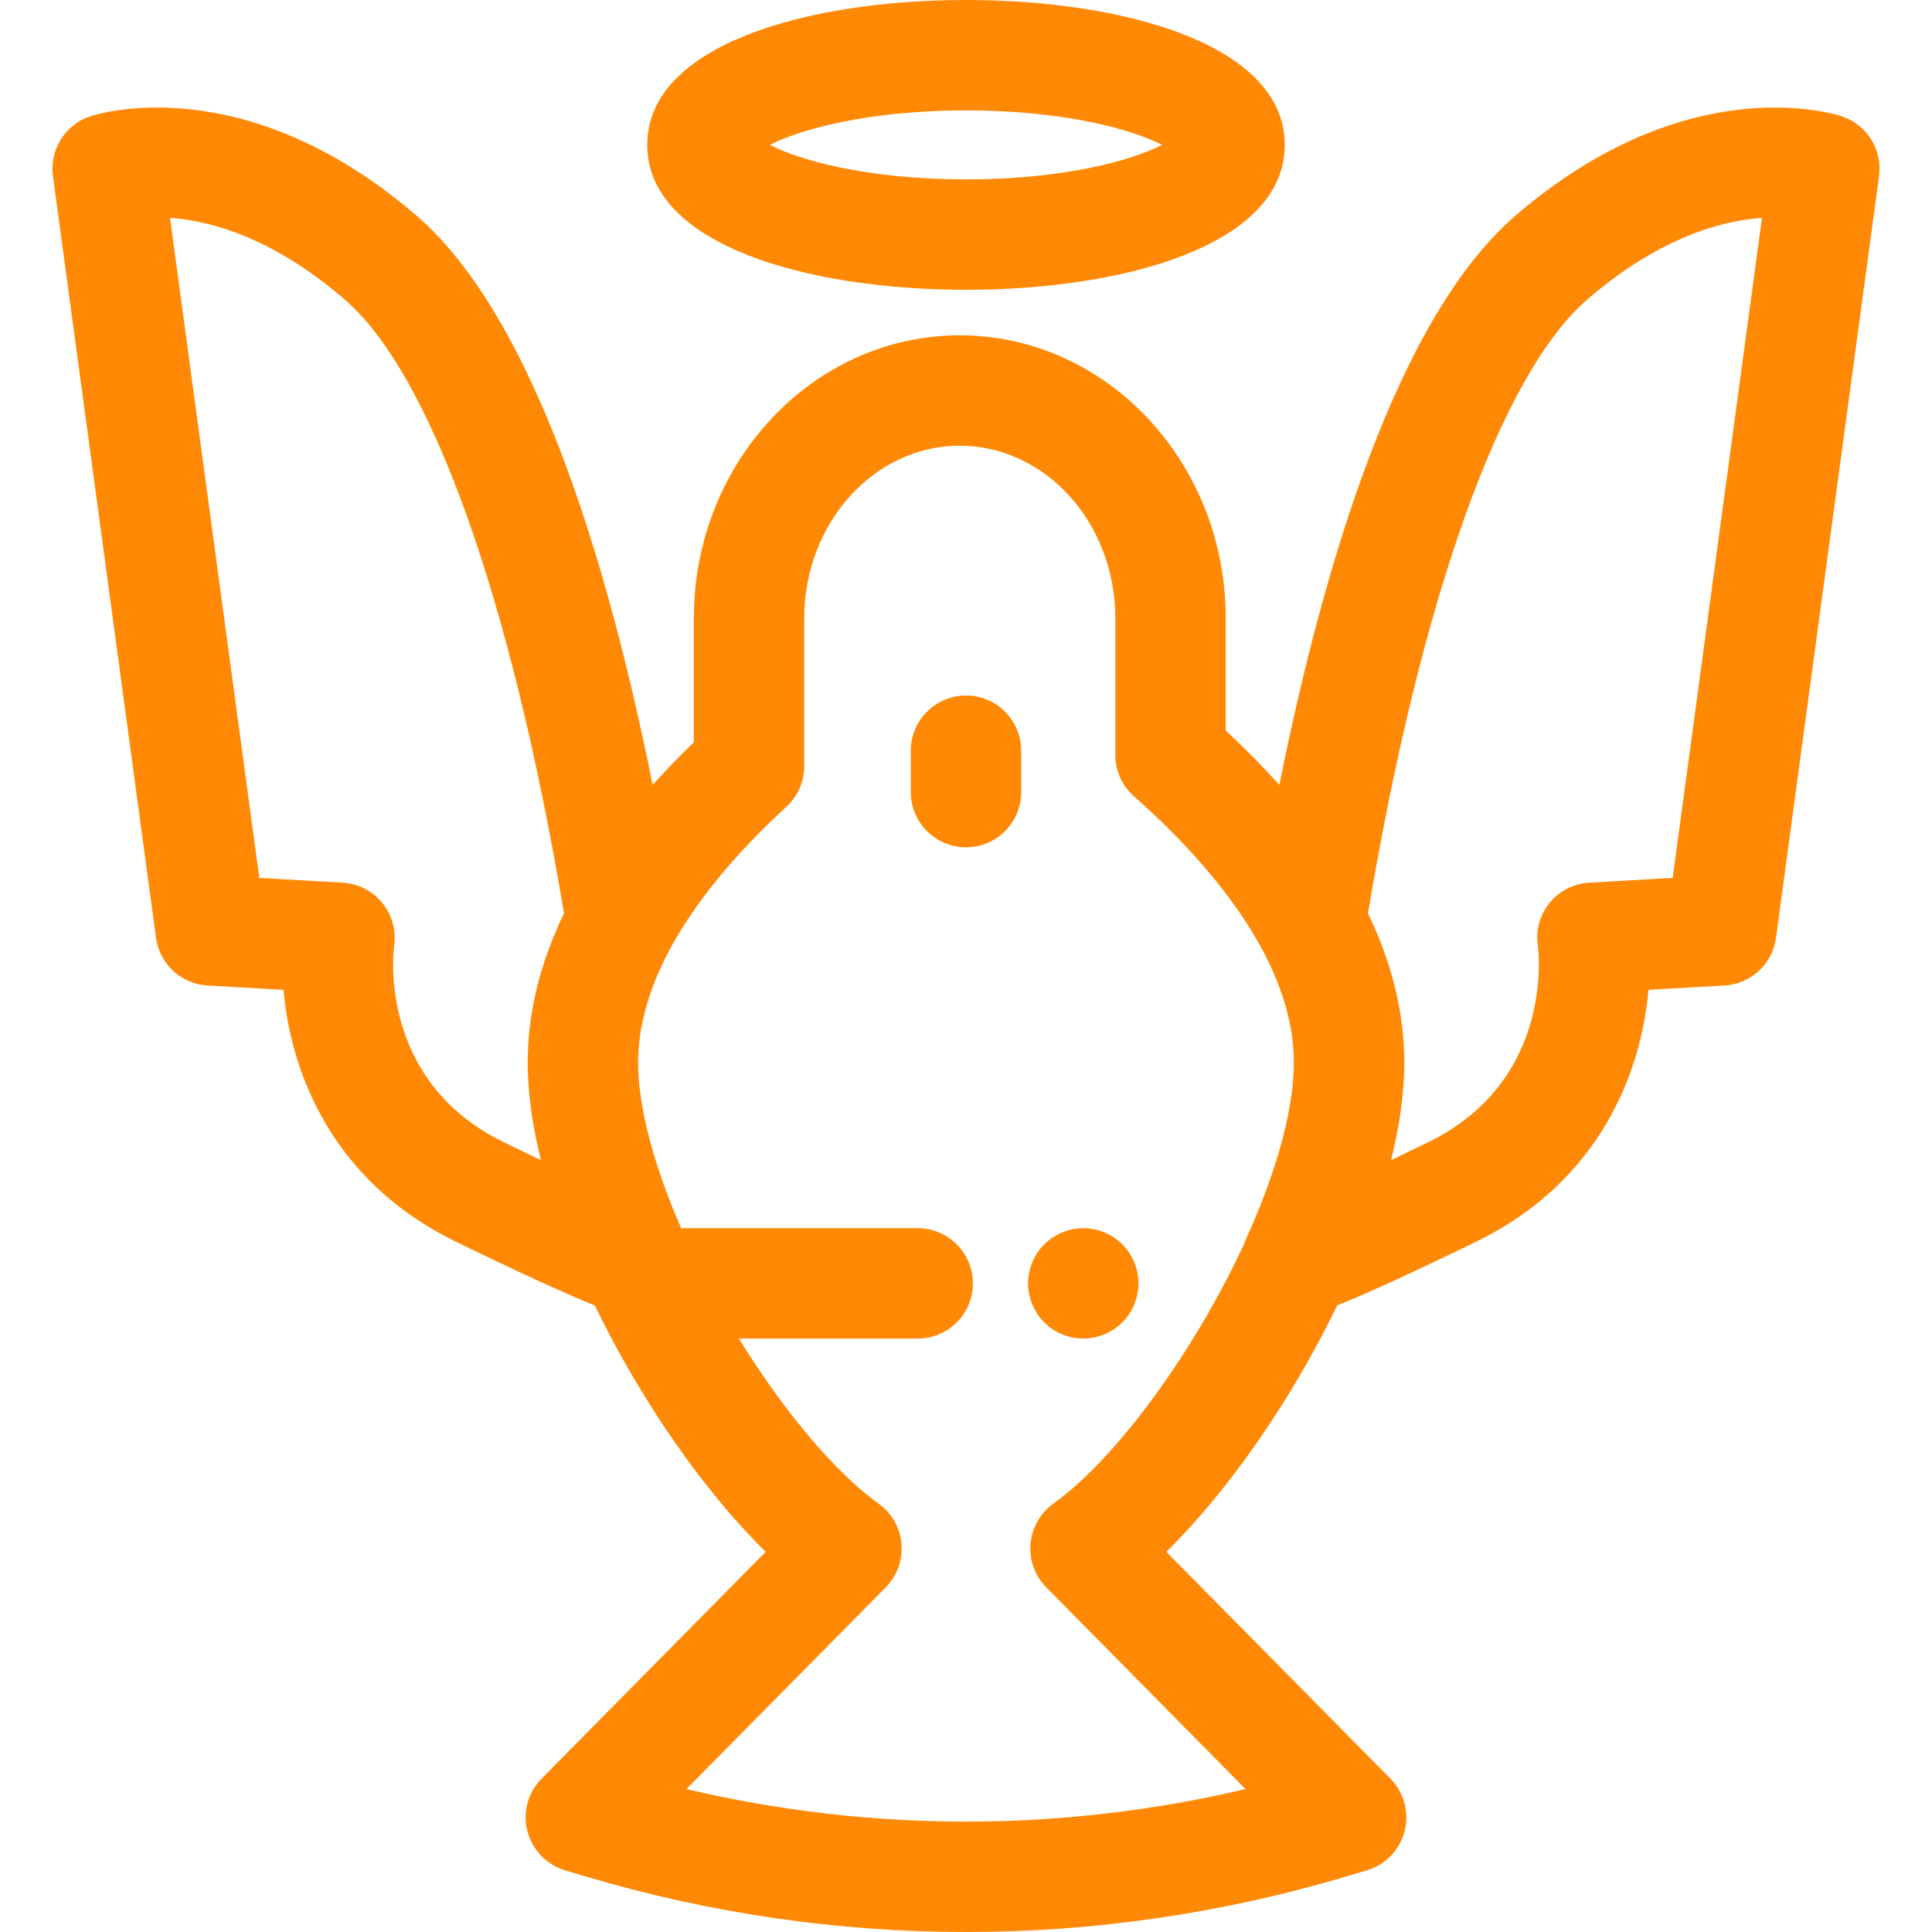
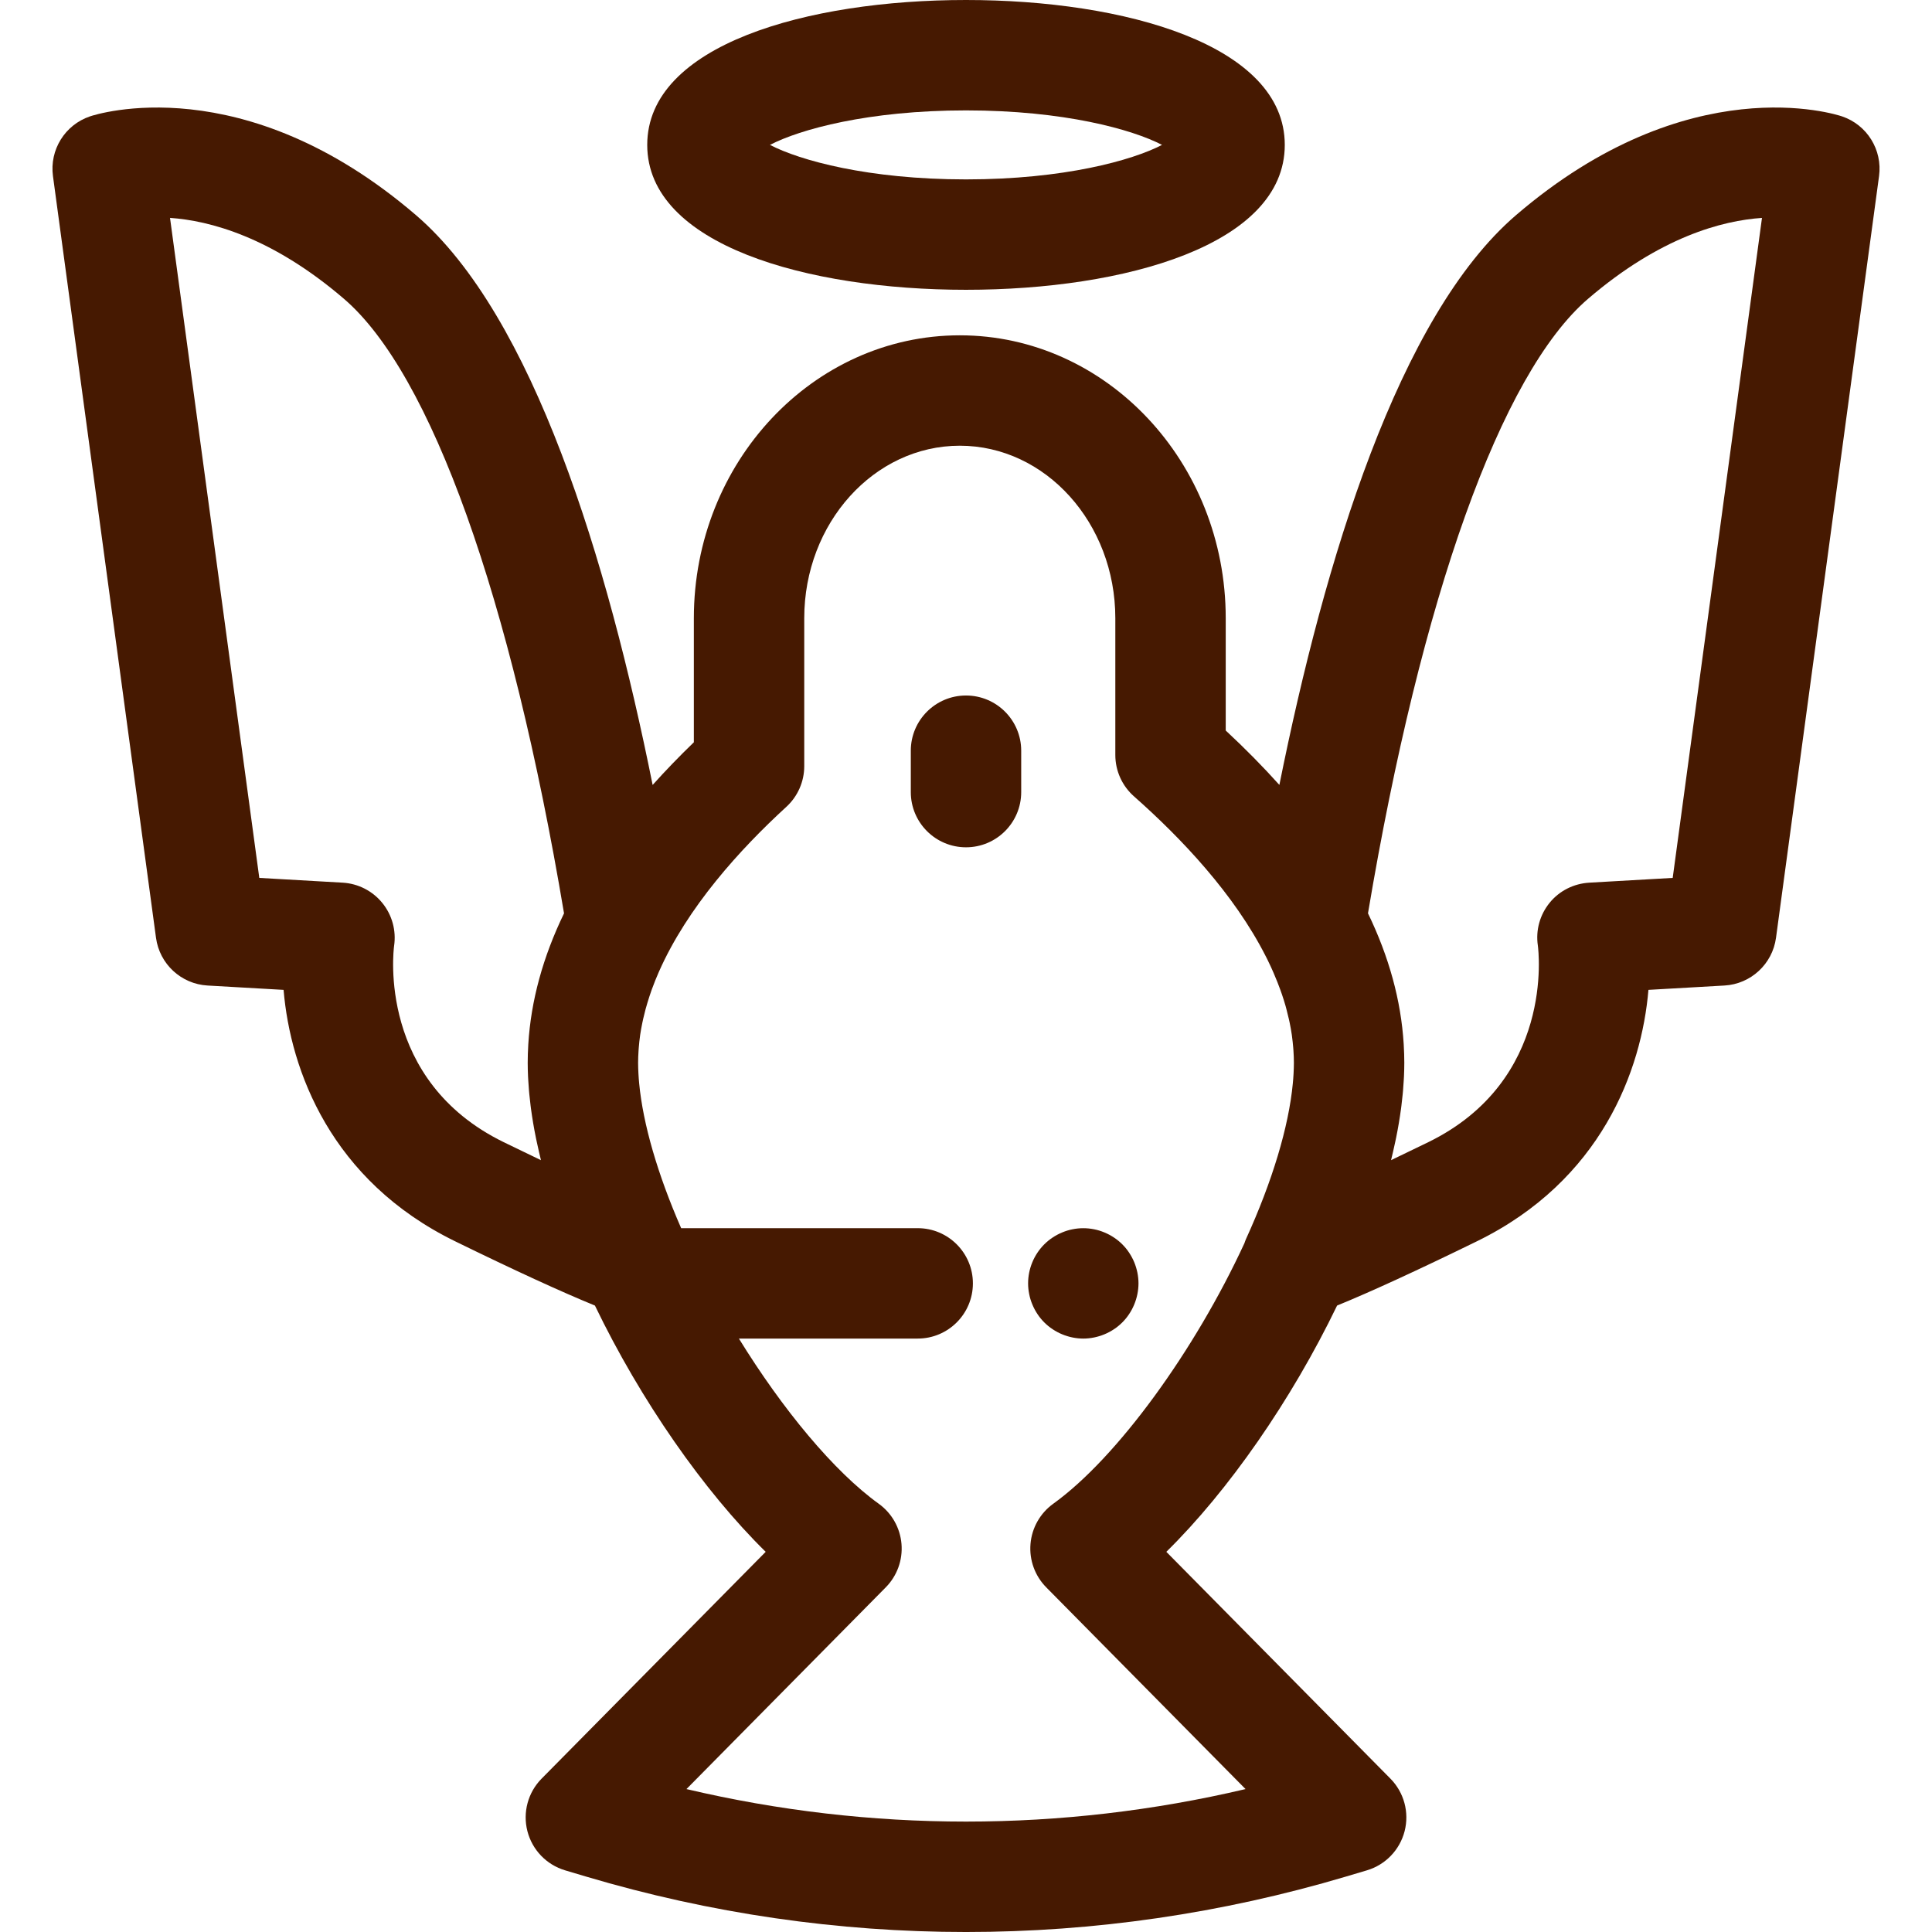
- <svg xmlns="http://www.w3.org/2000/svg" fill="#ff8904" height="800px" width="800px" version="1.1" id="Layer_1" viewBox="0 0 512.00 512.00" xml:space="preserve" stroke="#ff8904" stroke-width="0.005">
+ <svg xmlns="http://www.w3.org/2000/svg" fill="#461901" height="800px" width="800px" version="1.1" id="Layer_1" viewBox="0 0 512.00 512.00" xml:space="preserve" stroke="#461901" stroke-width="0.005">
  <g id="SVGRepo_bgCarrier" stroke-width="0" />
  <g id="SVGRepo_tracerCarrier" stroke-linecap="round" stroke-linejoin="round" stroke="#CCCCCC" stroke-width="8.192" />
  <g id="SVGRepo_iconCarrier">
    <g>
      <g>
        <path d="M256.001,0c-42.049,0-84.478,11.874-84.478,38.399s42.429,38.399,84.478,38.399c42.049,0,84.478-11.874,84.478-38.399 S298.05,0,256.001,0z M256.001,47.542c-25.934,0-44.047-5.036-51.952-9.143c7.905-4.106,26.018-9.143,51.952-9.143 s44.047,5.036,51.952,9.143C300.049,42.505,281.935,47.542,256.001,47.542z" />
      </g>
    </g>
    <g>
      <g>
        <path d="M488.167,30.845c-1.64-0.554-40.604-13.138-86.39,26.158c-31.135,26.72-50.766,91.456-62.73,151.009 c-4.323-4.816-9.056-9.622-14.217-14.419v-29.764c0-41.336-31.615-74.967-70.476-74.967s-70.476,33.63-70.476,74.967v32.883 c-3.901,3.764-7.536,7.535-10.923,11.309c-11.963-59.556-31.596-124.298-62.732-151.019 c-45.786-39.293-84.752-26.71-86.388-26.157c-6.63,2.248-10.737,8.878-9.799,15.815l27.307,201.87 c0.941,6.943,6.669,12.244,13.663,12.645l20.145,1.151c1.798,21.367,12.563,50.546,45.454,66.627 c15.737,7.694,28.155,13.401,37.055,17.033c12.103,25.09,28.84,49.142,45.254,65.264l-59.385,60.109 c-3.612,3.656-5.039,8.939-3.762,13.917c1.279,4.978,5.075,8.92,10,10.385l5.548,1.65c32.935,9.794,66.812,14.691,100.688,14.691 s67.752-4.898,100.688-14.691l5.548-1.65c4.925-1.464,8.721-5.407,10-10.385c1.277-4.978-0.152-10.262-3.762-13.917L309.09,411.25 c16.414-16.122,33.151-40.172,45.254-65.264c8.9-3.632,21.316-9.34,37.056-17.033c32.892-16.081,43.655-45.26,45.453-66.627 l20.145-1.151c6.994-0.399,12.722-5.702,13.663-12.645l27.307-201.87C498.904,39.723,494.797,33.093,488.167,30.845z M139.934,285.248c0.015,0.325,0.038,0.655,0.057,0.983c0.051,0.922,0.114,1.846,0.193,2.772c0.029,0.341,0.061,0.685,0.095,1.027 c0.095,0.986,0.205,1.973,0.331,2.962c0.034,0.266,0.064,0.532,0.101,0.8c0.348,2.591,0.788,5.181,1.312,7.759 c0.067,0.329,0.14,0.66,0.211,0.99c0.192,0.905,0.389,1.807,0.6,2.706c0.127,0.549,0.257,1.099,0.392,1.65 c0.044,0.184,0.085,0.373,0.132,0.559c-3.035-1.45-6.33-3.041-9.905-4.788c-33.385-16.322-29.195-50.643-29.015-51.993 c0.606-4.065-0.527-8.198-3.122-11.387c-2.592-3.189-6.409-5.139-10.513-5.373l-22.087-1.262L45.057,57.742 c10.436,0.717,26.941,5.01,46.113,21.464c23.047,19.779,44.223,79,58.304,162.84c-5.6,11.574-8.764,23.143-9.469,34.659 c-0.003,0.057-0.004,0.114-0.009,0.173c-0.094,1.592-0.148,3.18-0.148,4.769C139.848,282.841,139.882,284.042,139.934,285.248z M342.806,284.541c-0.023,0.448-0.053,0.9-0.088,1.357c-0.029,0.408-0.07,0.824-0.108,1.238 c-1.093,11.479-5.41,25.886-12.449,41.313c-0.152,0.332-0.249,0.676-0.375,1.014c-13.1,28.38-33.677,56.819-50.662,69.045 c-3.47,2.498-5.674,6.388-6.031,10.648c-0.358,4.263,1.166,8.467,4.171,11.506l52.818,53.463 c-48.801,11.486-99.364,11.486-148.165,0l52.818-53.463c3.005-3.041,4.529-7.244,4.17-11.505 c-0.357-4.26-2.561-8.151-6.031-10.648c-11.856-8.534-25.465-24.975-37.058-43.775H243.2c8.078,0,14.628-6.549,14.628-14.628 s-6.551-14.628-14.628-14.628h-62.686c-6.255-14.302-10.102-27.604-11.125-38.342c-0.038-0.414-0.078-0.829-0.108-1.238 c-0.035-0.458-0.064-0.91-0.088-1.357c-0.05-0.979-0.089-1.951-0.089-2.896c0-1.069,0.048-2.147,0.119-3.23 c0.019-0.281,0.039-0.562,0.063-0.843c0.082-1.001,0.186-2.006,0.328-3.016c0.013-0.094,0.02-0.187,0.034-0.281 c0.151-1.037,0.347-2.082,0.559-3.129c0.076-0.369,0.154-0.737,0.235-1.106c0.189-0.846,0.399-1.694,0.629-2.547 c0.157-0.576,0.325-1.151,0.497-1.726c0.168-0.565,0.345-1.131,0.532-1.698c0.199-0.603,0.399-1.207,0.617-1.807 c0.02-0.059,0.045-0.117,0.067-0.176c0.547-1.502,1.147-2.993,1.796-4.472c0.021-0.047,0.042-0.094,0.063-0.14 c7.522-17.033,21.442-32.385,33.743-43.649c3.025-2.771,4.748-6.685,4.748-10.788v-39.208c0-25.204,18.492-45.71,41.219-45.71 c22.728,0,41.219,20.506,41.219,45.71v36.249c0,4.194,1.799,8.186,4.943,10.964c12.504,11.046,26.553,25.873,34.925,42.385 c0.151,0.298,0.307,0.597,0.453,0.894c0.32,0.65,0.629,1.302,0.93,1.956c0.238,0.518,0.464,1.036,0.689,1.552 c0.353,0.81,0.69,1.624,1.014,2.441c0.256,0.651,0.505,1.3,0.739,1.948c0.159,0.442,0.319,0.884,0.47,1.328 c0.344,1.018,0.667,2.033,0.954,3.043c0.08,0.279,0.148,0.562,0.224,0.841c0.238,0.884,0.456,1.764,0.652,2.642 c0.063,0.285,0.13,0.57,0.189,0.856c0.227,1.096,0.426,2.185,0.584,3.269c0.026,0.177,0.042,0.354,0.067,0.531 c0.127,0.939,0.228,1.872,0.304,2.803c0.023,0.287,0.047,0.573,0.066,0.862c0.072,1.09,0.12,2.175,0.12,3.252 C342.895,282.59,342.856,283.563,342.806,284.541z M443.283,232.653l-22.087,1.262c-4.105,0.236-7.927,2.133-10.521,5.322 c-2.592,3.189-3.733,7.27-3.129,11.335c0.196,1.453,4.385,35.773-28.998,52.096c-3.574,1.747-6.869,3.338-9.905,4.788 c0.047-0.186,0.088-0.374,0.133-0.56c0.135-0.552,0.265-1.102,0.392-1.65c0.209-0.9,0.408-1.802,0.6-2.706 c0.069-0.331,0.143-0.661,0.211-0.99c0.524-2.576,0.964-5.167,1.312-7.759c0.035-0.268,0.067-0.534,0.101-0.8 c0.124-0.989,0.236-1.975,0.331-2.962c0.034-0.342,0.066-0.686,0.095-1.027c0.079-0.926,0.142-1.849,0.193-2.772 c0.018-0.328,0.042-0.657,0.057-0.983c0.053-1.205,0.086-2.406,0.086-3.602c0-1.559-0.056-3.119-0.145-4.68 c-0.006-0.104-0.009-0.209-0.016-0.313c-0.709-11.507-3.875-23.06-9.463-34.613c14.081-83.837,35.256-143.057,58.302-162.836 c19.166-16.449,35.63-20.75,46.111-21.454L443.283,232.653z" />
      </g>
    </g>
    <g>
      <g>
        <path d="M256.001,184.316c-8.078,0-14.628,6.549-14.628,14.628v10.971c0,8.079,6.551,14.628,14.628,14.628 s14.628-6.549,14.628-14.628v-10.971C270.629,190.865,264.078,184.316,256.001,184.316z" />
      </g>
    </g>
    <g>
      <g>
        <path d="M301.419,337.241c-0.19-0.922-0.468-1.843-0.834-2.735c-0.366-0.878-0.819-1.726-1.346-2.516 c-0.525-0.805-1.14-1.551-1.814-2.224c-0.673-0.673-1.419-1.287-2.224-1.814c-0.79-0.527-1.638-0.98-2.531-1.346 c-0.878-0.366-1.798-0.658-2.734-0.834c-1.887-0.38-3.833-0.38-5.705,0c-0.936,0.176-1.858,0.468-2.735,0.834 c-0.892,0.366-1.739,0.819-2.529,1.346c-0.806,0.527-1.552,1.141-2.225,1.814c-2.721,2.721-4.286,6.48-4.286,10.342 c0,0.951,0.101,1.916,0.293,2.853c0.174,0.936,0.467,1.858,0.832,2.735c0.367,0.892,0.822,1.741,1.347,2.531 c0.527,0.805,1.141,1.551,1.814,2.224s1.419,1.287,2.225,1.814c0.79,0.527,1.637,0.98,2.529,1.346 c0.879,0.366,1.799,0.644,2.735,0.834s1.902,0.293,2.853,0.293c0.949,0,1.916-0.102,2.852-0.293s1.858-0.468,2.734-0.834 c0.892-0.366,1.741-0.819,2.531-1.346c0.805-0.527,1.551-1.141,2.224-1.814c0.674-0.673,1.289-1.419,1.814-2.224 c0.527-0.79,0.98-1.638,1.346-2.531c0.366-0.878,0.644-1.799,0.834-2.735c0.19-0.936,0.293-1.902,0.293-2.853 C301.711,339.157,301.609,338.192,301.419,337.241z" />
      </g>
    </g>
  </g>
</svg>
